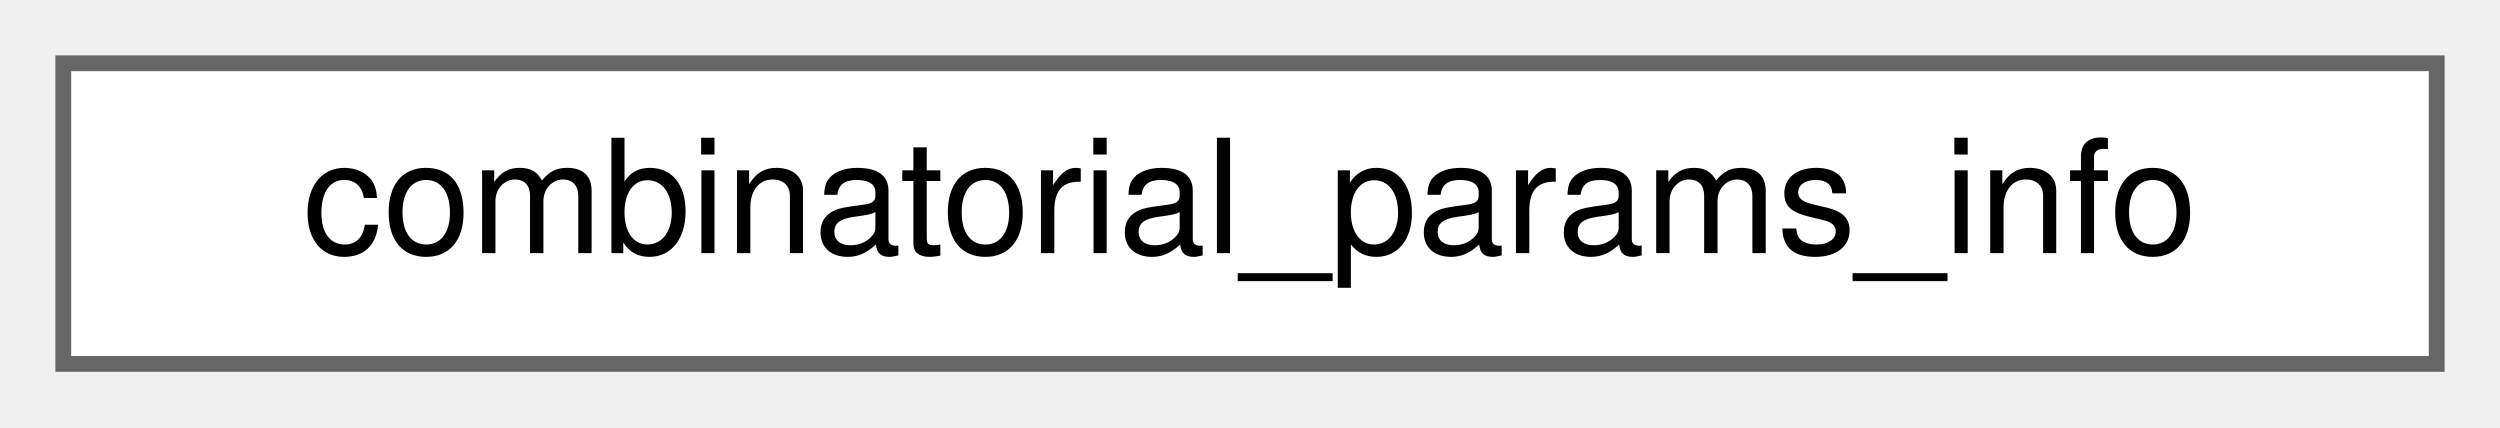
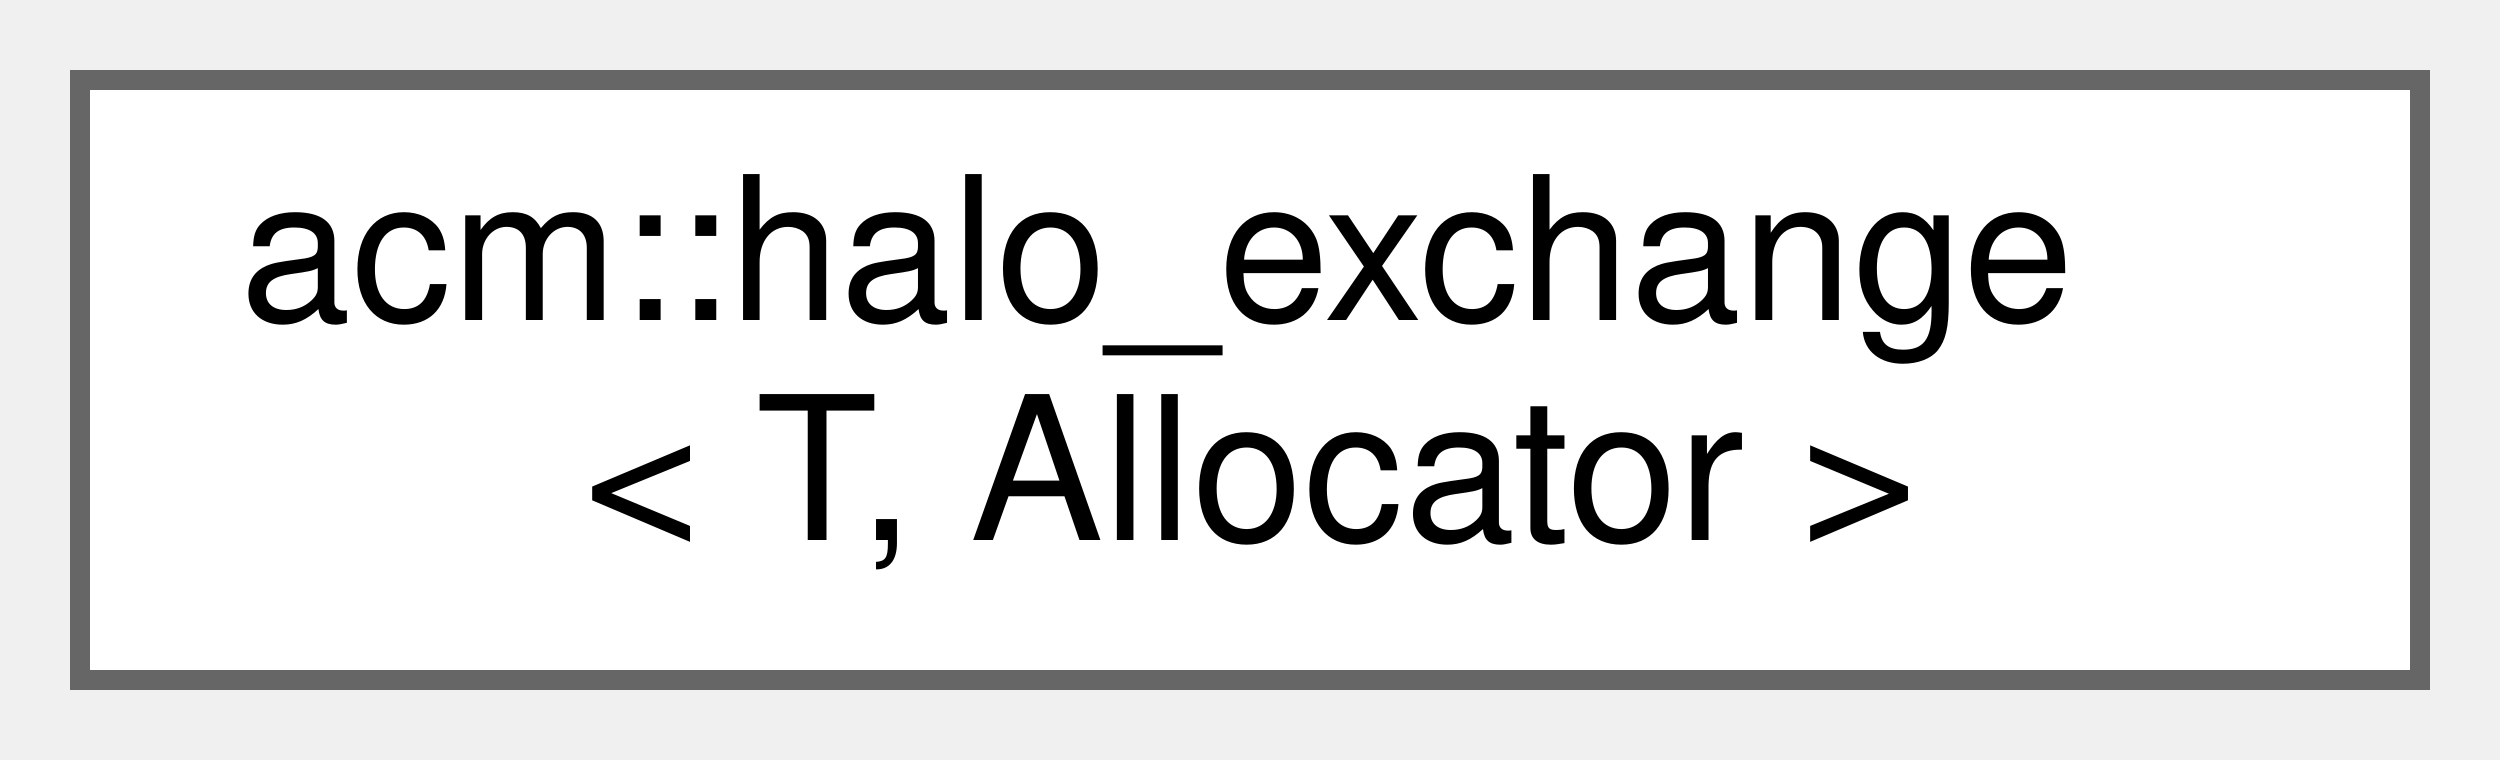
- <svg xmlns="http://www.w3.org/2000/svg" xmlns:xlink="http://www.w3.org/1999/xlink" width="158pt" height="27pt" viewBox="0.00 0.00 158.00 27.00">
-   <g id="graph0" class="graph" transform="scale(1 1) rotate(0) translate(4 23)">
+ <svg xmlns="http://www.w3.org/2000/svg" xmlns:xlink="http://www.w3.org/1999/xlink" width="125pt" height="38pt" viewBox="0.00 0.00 125.00 38.00">
+   <g id="graph0" class="graph" transform="scale(1 1) rotate(0) translate(4 34)">
    <g id="Node000000" class="node">
      <g id="a_Node000000">
-         <a xlink:href="structcombinatorial__params__info.html" target="_top" xlink:title=" ">
-           <polygon fill="white" stroke="#666666" points="150,-19 0,-19 0,0 150,0 150,-19" />
-           <text text-anchor="middle" x="75" y="-7" font-family="Helvetica,sans-Serif" font-size="10.00">combinatorial_params_info</text>
+         <a xlink:href="classacm_1_1halo__exchange.html" target="_top" xlink:title=" ">
+           <polygon fill="white" stroke="#666666" points="117,-30 0,-30 0,0 117,0 117,-30" />
+           <text text-anchor="start" x="8" y="-18" font-family="Helvetica,sans-Serif" font-size="10.00">acm::halo_exchange</text>
+           <text text-anchor="middle" x="58.5" y="-7" font-family="Helvetica,sans-Serif" font-size="10.00">&lt; T, Allocator &gt;</text>
        </a>
      </g>
    </g>
  </g>
</svg>
